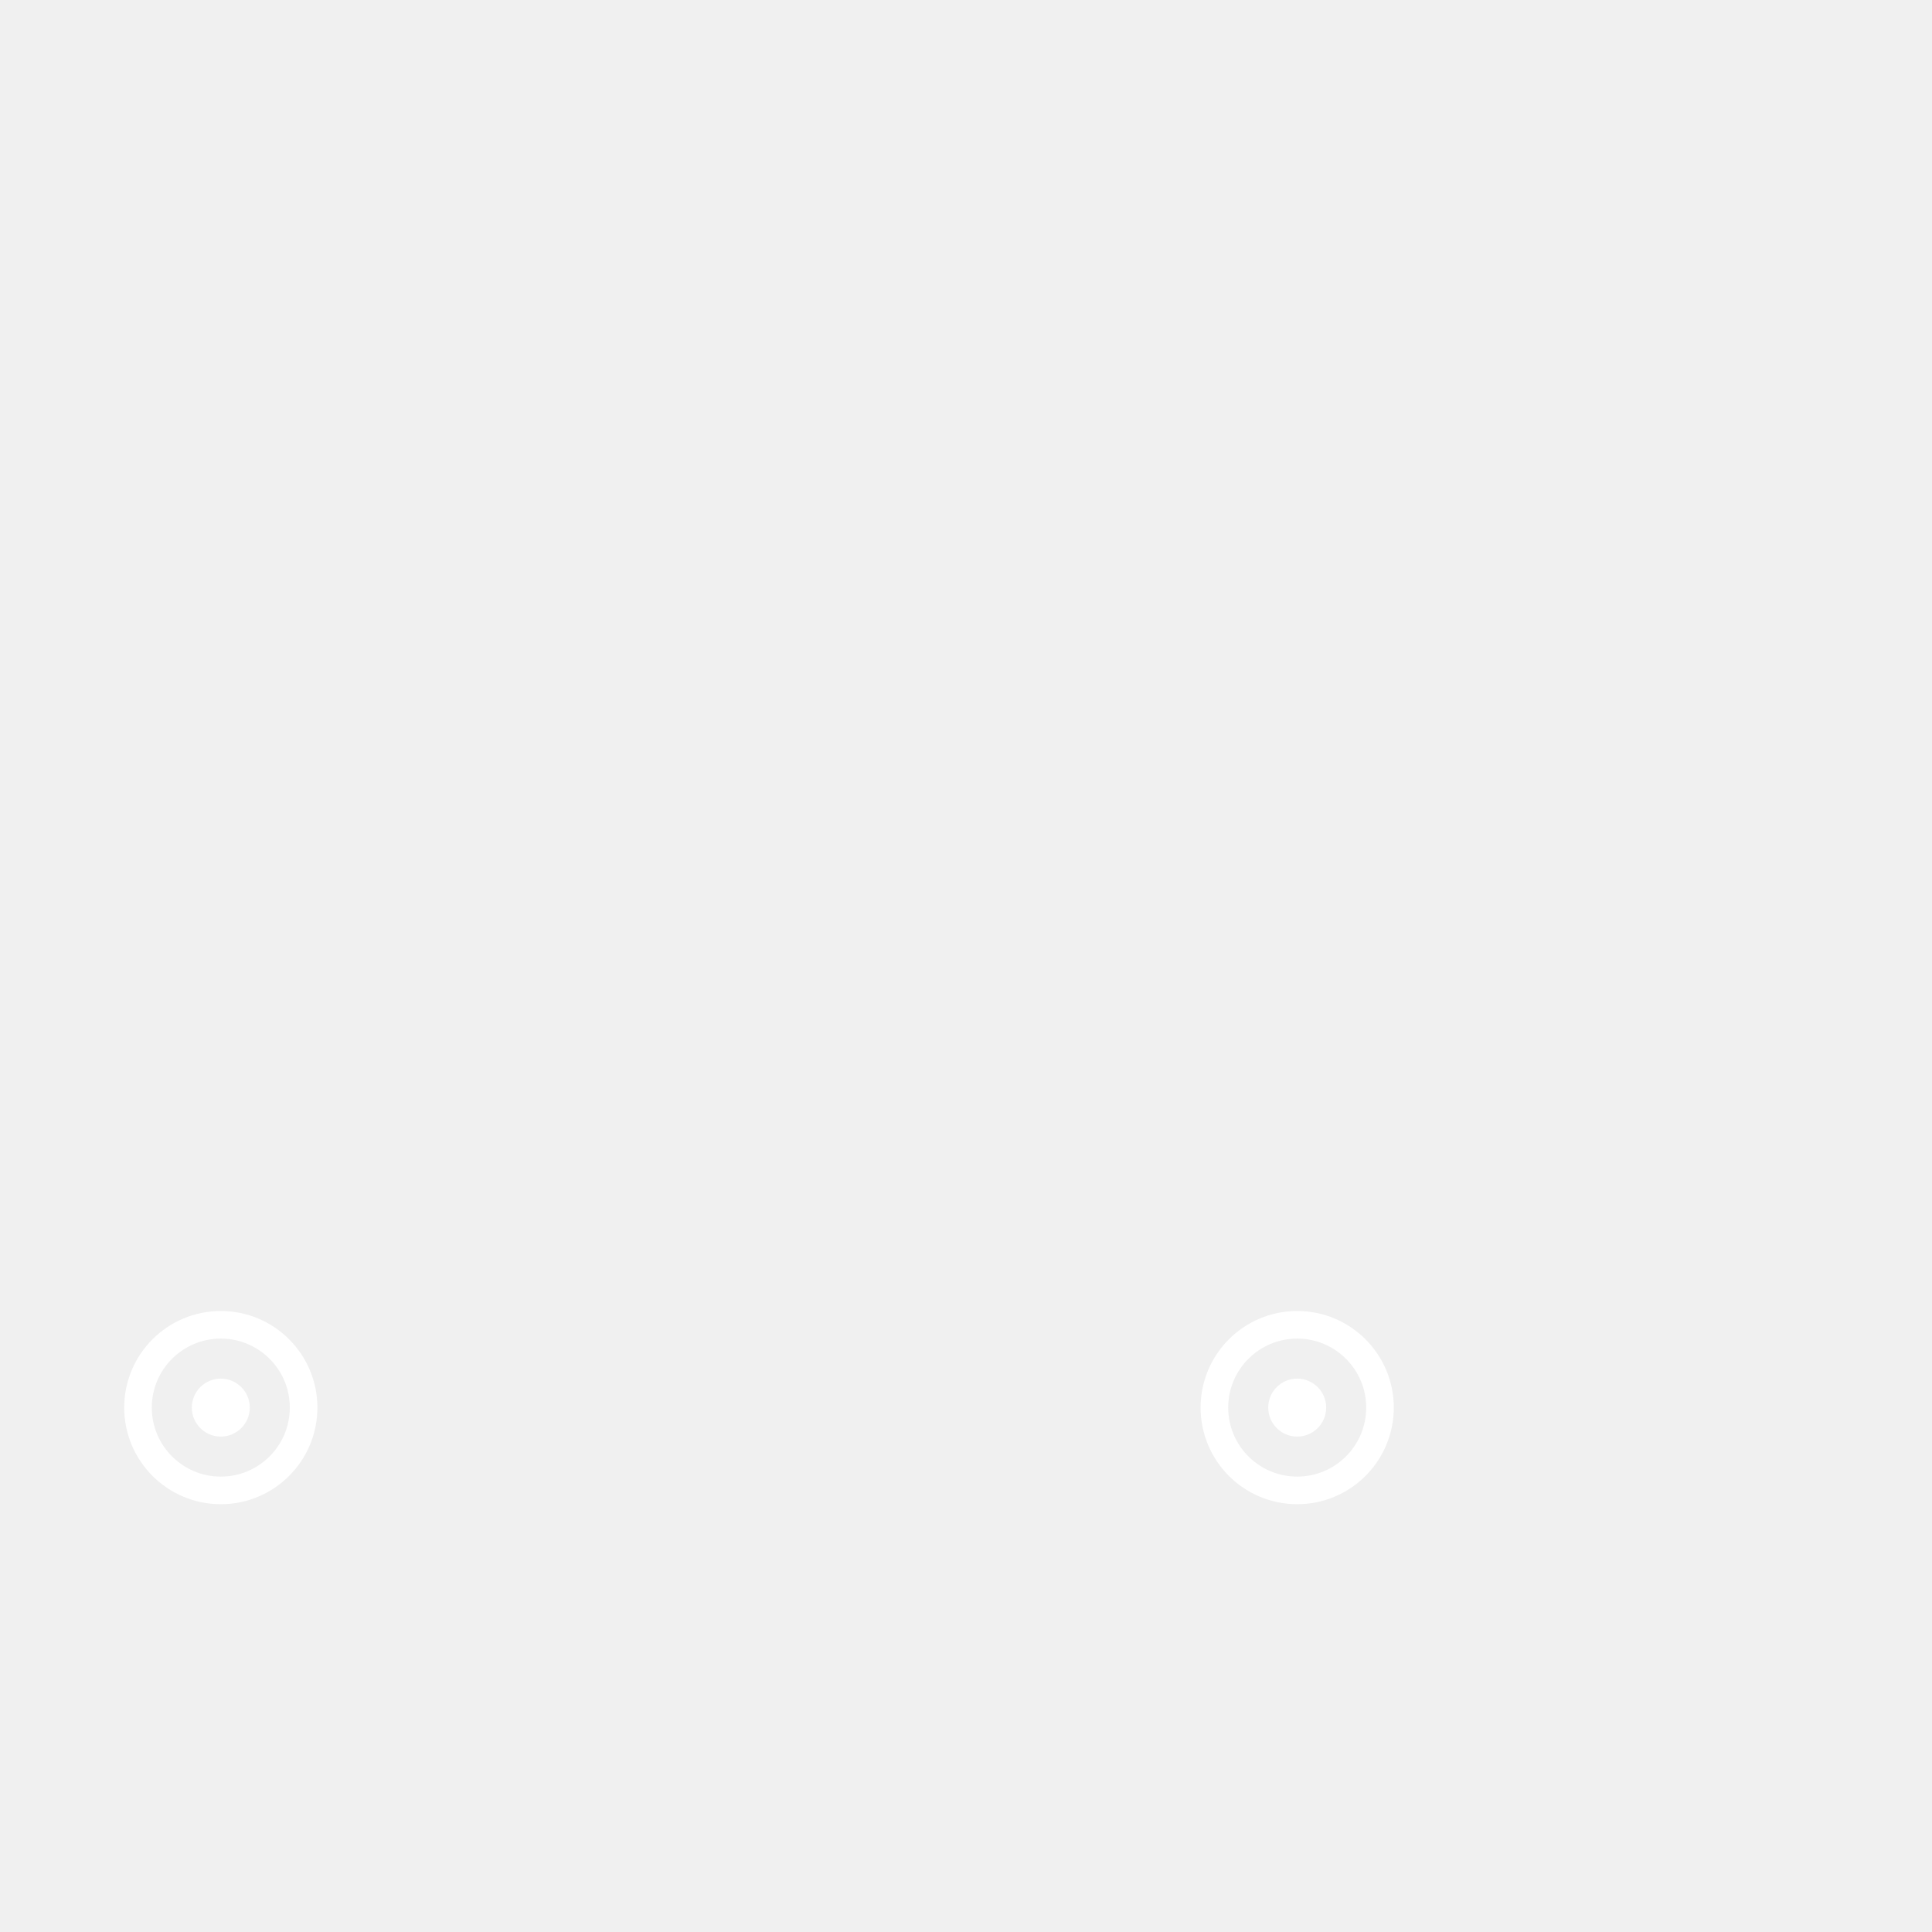
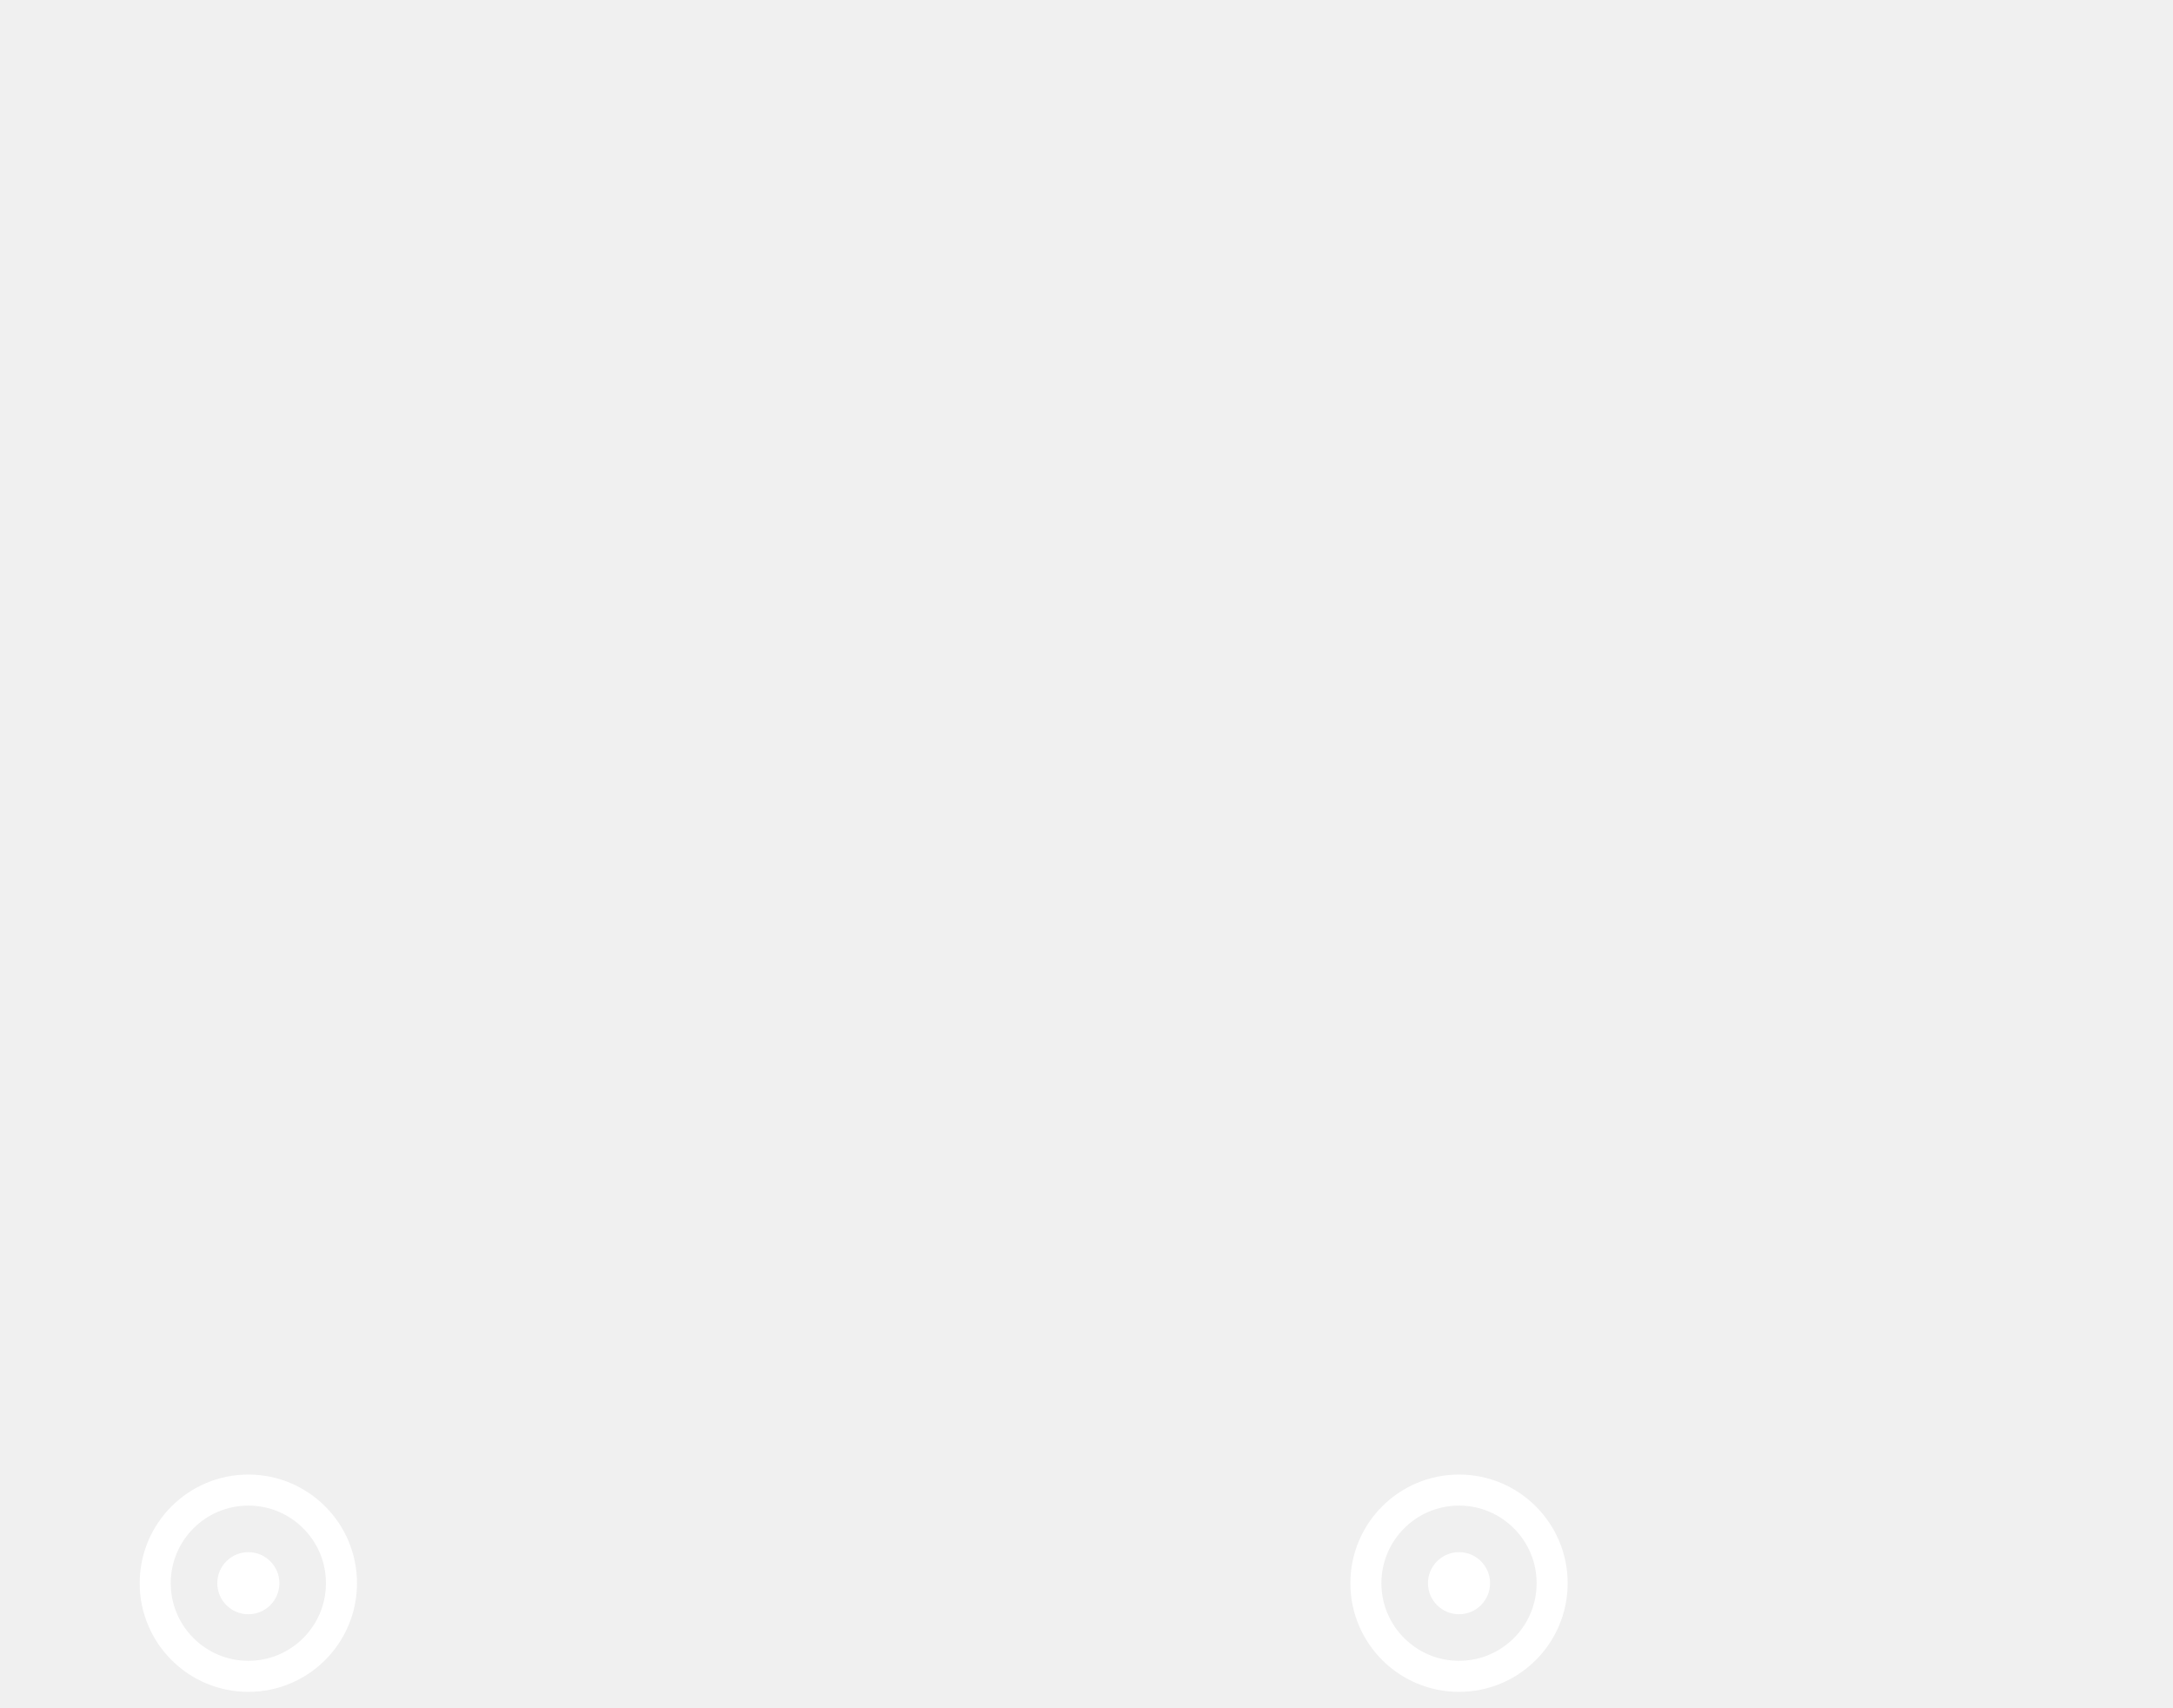
- <svg xmlns="http://www.w3.org/2000/svg" version="1.1" width="700" height="700">
-   <path d="M680 20, L600 40, L470 350, L530 460, L35 460, M470 350, L60 320, L30 140, L555 140" stroke="white" stroke-width="30" fill="none" style="stroke-linecap:round; stroke-linejoin:round;" />
-   <path d="M40 205, L530 205, M40 265, L500 265, M120 140, L120 320, M200 140, L200 320, M280 140, L280 320, M360 140, L360 340, M440 140, L440 340" stroke="white" stroke-width="7" fill="none" style="stroke-linecap:round; stroke-linejoin:round;" />
-   <circle cx="470" cy="510" r="30" style="fill:none; stroke:white; stroke-width:10" />
-   <circle cx="470" cy="510" r="10" style="fill:white; stroke:white;" />
-   <circle cx="80" cy="510" r="30" style="fill:none; stroke:white; stroke-width:10" />
-   <circle cx="80" cy="510" r="10" style="fill:white; stroke:white;" />
+ <svg xmlns="http://www.w3.org/2000/svg" version="1.1" width="700" height="550">
+   <path d="M680 20, L600 40, L470 350, L530 460, L35 460, M470 350, L60 320, L30 140, L555 140" fill="transparent" stroke="white" stroke-width="30" stroke-linecap="round" stroke-linejoin="round" />
+   <path d="M40 205, L530 205, M40 265, L500 265, M120 140, L120 320, M200 140, L200 320, M280 140, L280 320, M360 140, L360 340, M440 140, L440 340" fill="transparent" stroke="white" stroke-width="7" />
+   <circle cx="470" cy="510" r="30" fill="transparent" stroke="white" stroke-width="10" />
+   <circle cx="470" cy="510" r="10" fill="white" />
+   <circle cx="80" cy="510" r="30" fill="transparent" stroke="white" stroke-width="10" />
+   <circle cx="80" cy="510" r="10" fill="white" />
</svg>
